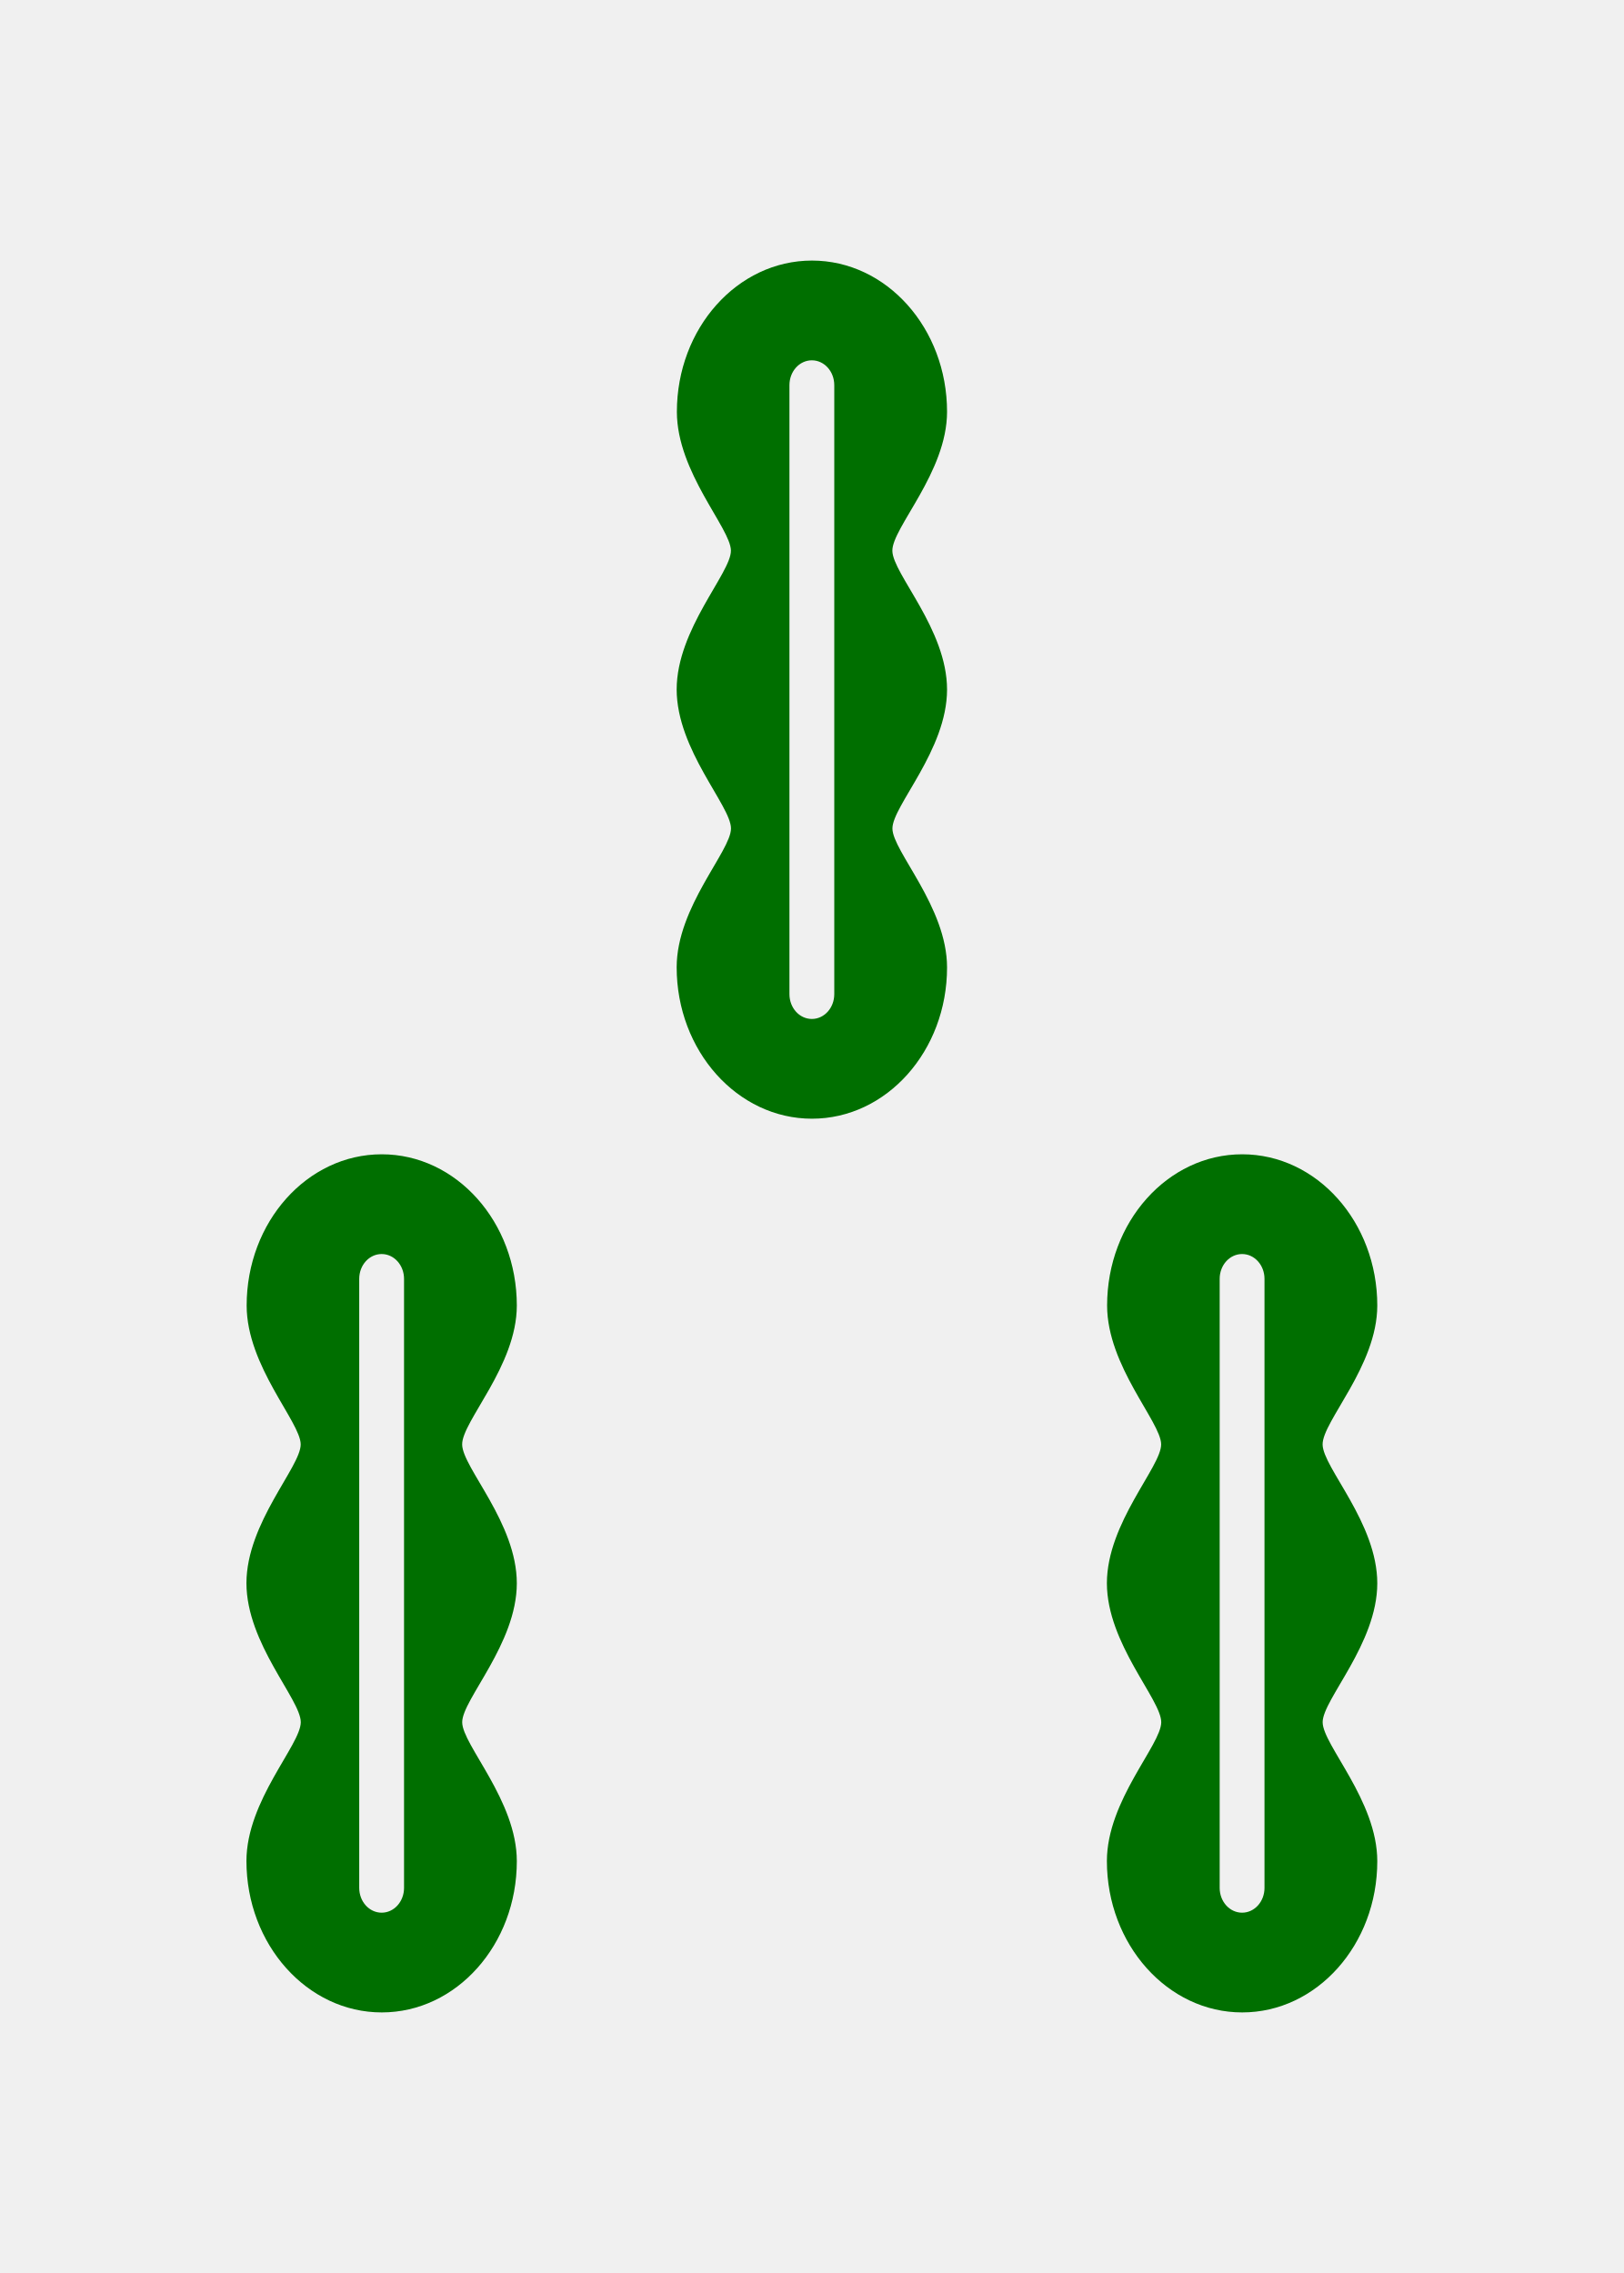
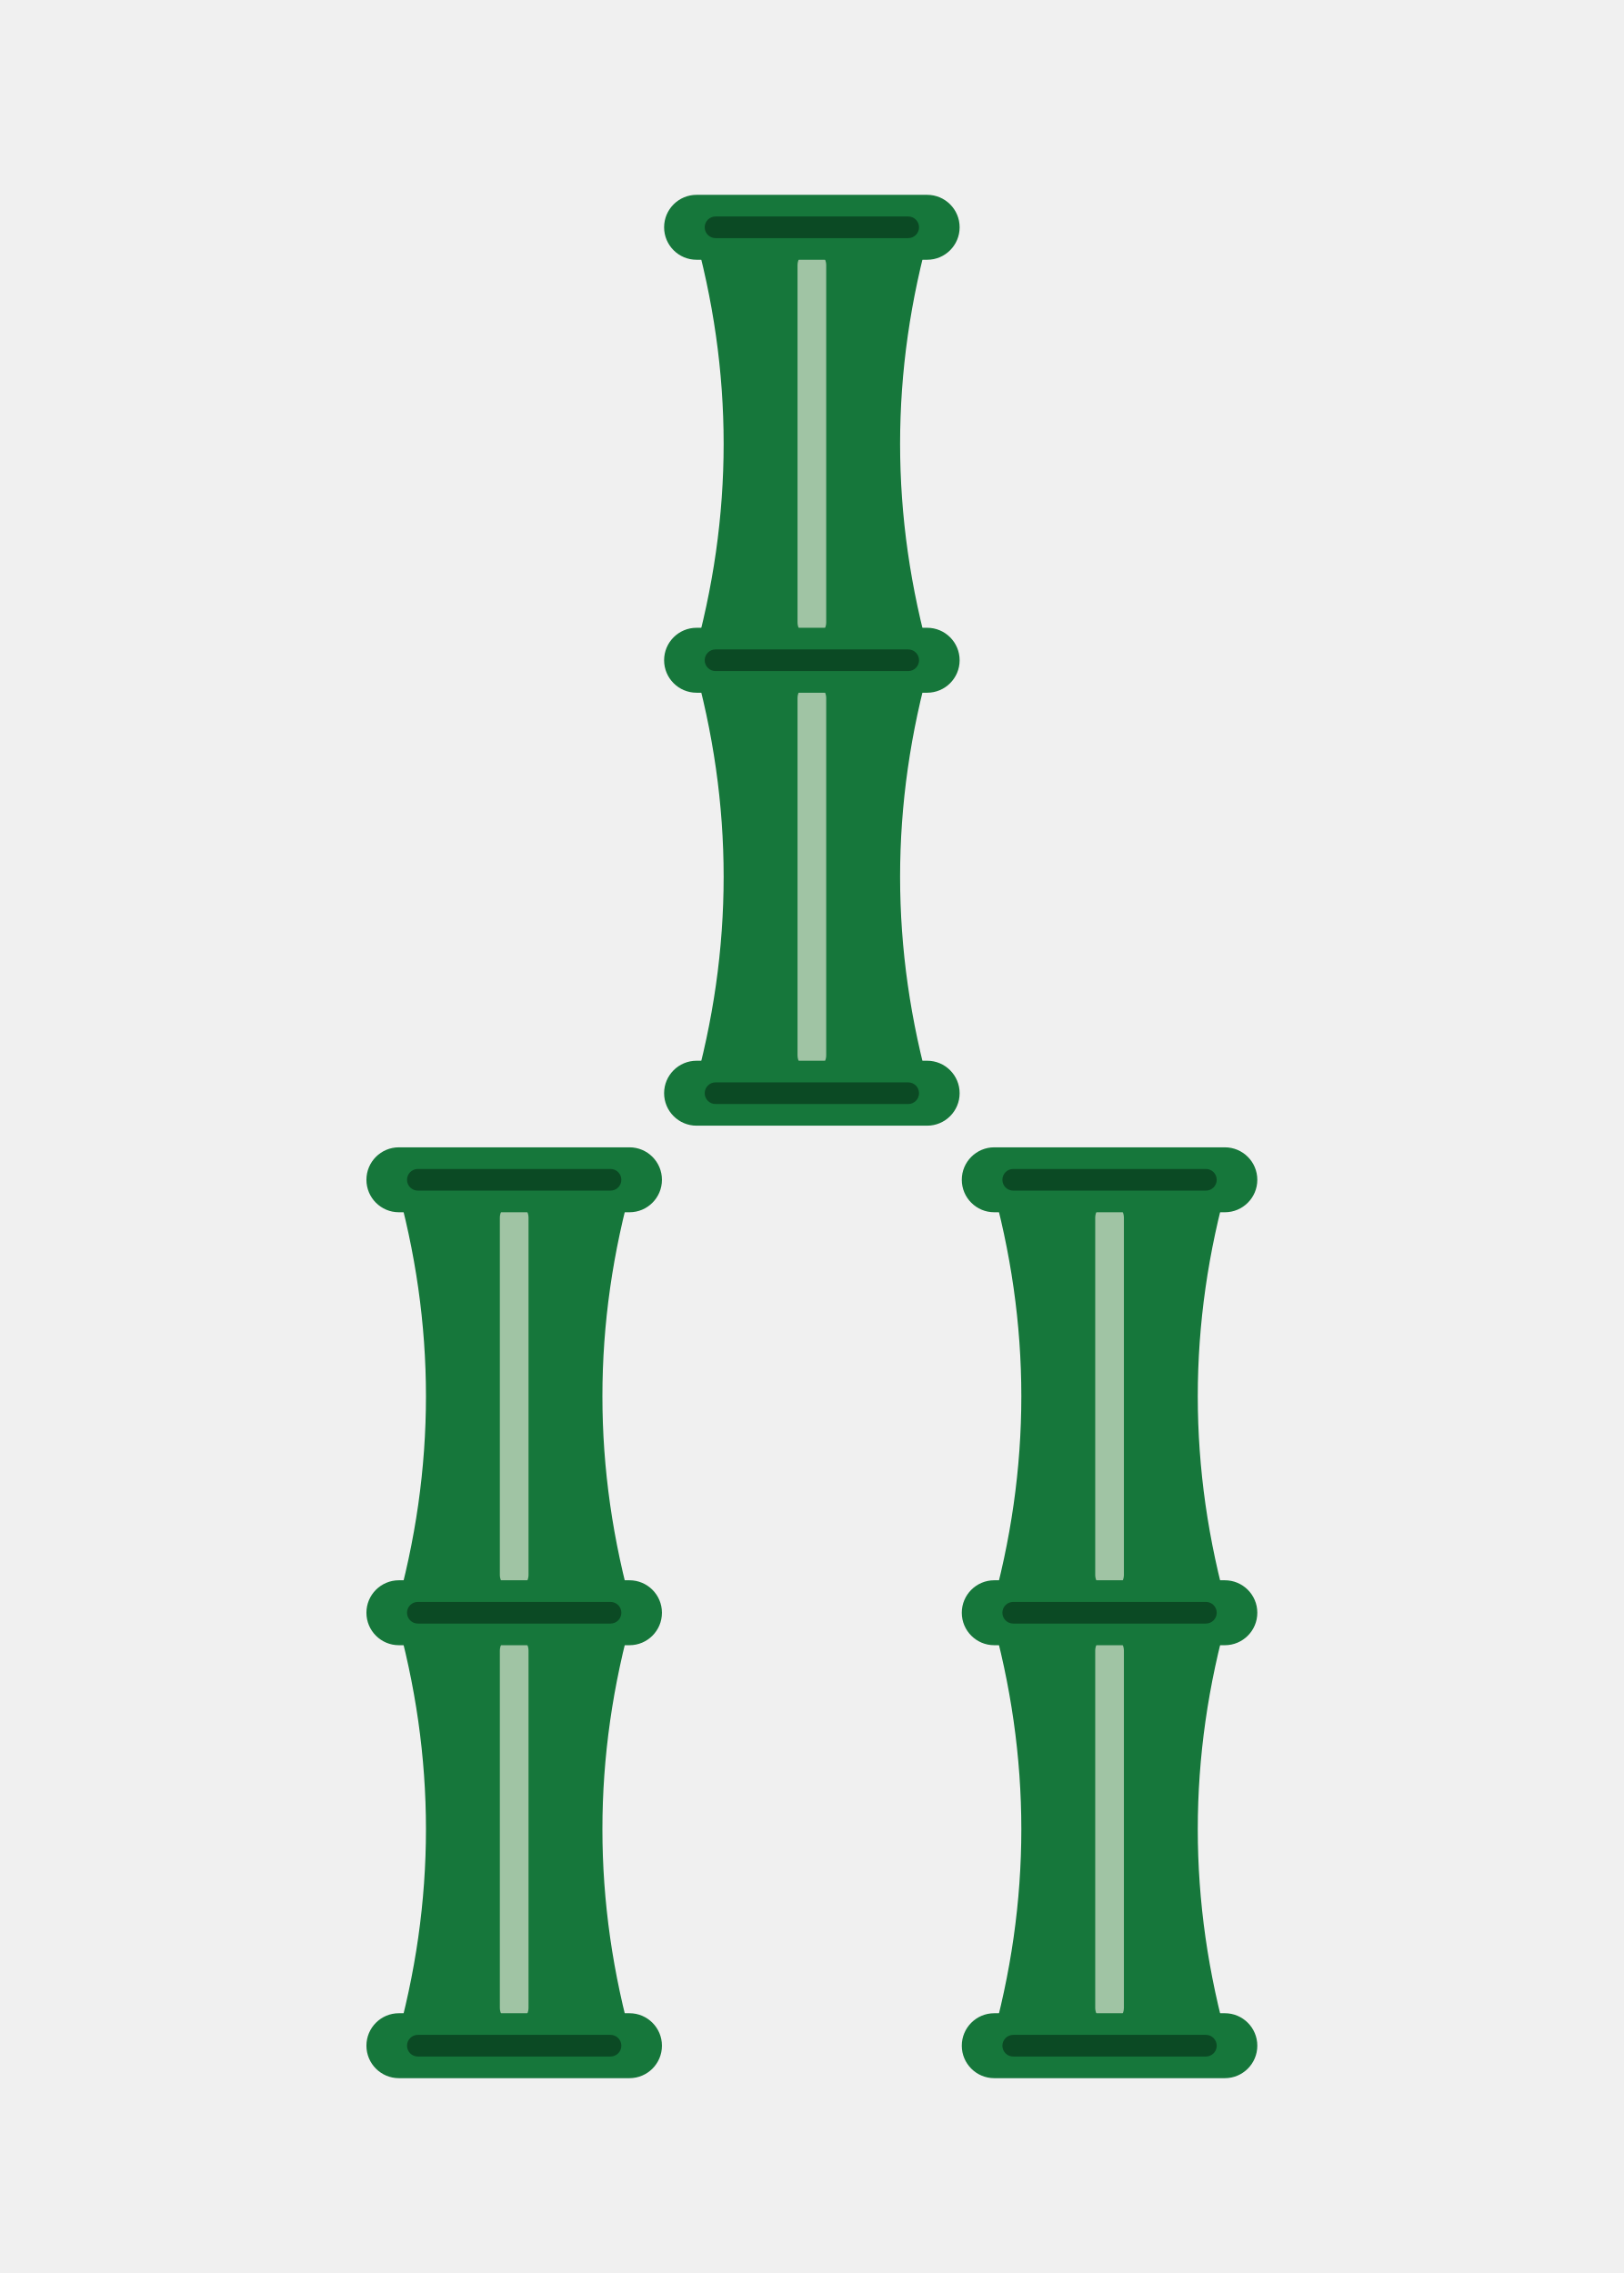
- <svg xmlns="http://www.w3.org/2000/svg" width="100%" height="100%" viewBox="0 0 300 420" fill="none">
-   <defs>
-     <clipPath id="clip-28">
-       <path fill="#fff" transform="translate(45.532 48.147)" d="M0 0h208.936v323.705H0z" />
-     </clipPath>
-   </defs>
-   <g clip-path="url(#clip-28)">
-     <path d="M150.019 48.148c-13.788 0-24.96 12.517-24.96 27.958.017 11.176 9.933 21.49 9.985 25.622.051 4.137-10.011 14.493-10.024 25.669.017 11.185 10.045 21.503 10.037 25.691-.009 4.184-10.024 14.459-10.037 25.635 0 15.441 11.211 27.988 24.999 27.988 13.785 0 24.957-12.517 24.957-27.954 0-11.176-10.084-21.49-10.092-25.669-.009-4.175 10.075-14.493 10.092-25.656 0-11.177-10.037-21.388-10.105-25.648-.064-4.257 10.092-14.515 10.105-25.678 0-15.441-11.172-27.958-24.957-27.958zm-.021 18.43c2.292 0 4.141 2.048 4.141 4.589v112.53c0 2.54-1.849 4.584-4.141 4.584-2.297 0-4.141-2.049-4.141-4.589V71.167c0-2.54 1.844-4.59 4.141-4.59zM70.531 213.288c-13.789 0-24.96 12.517-24.96 27.958.017 11.176 9.933 21.49 9.985 25.622.05 4.137-10.011 14.493-10.024 25.669.017 11.181 10.05 21.503 10.04 25.691-.008 4.183-10.027 14.459-10.04 25.635 0 15.441 11.215 27.987 25 27.987 13.784 0 24.96-12.516 24.955-27.953 0-11.176-10.083-21.49-10.091-25.669-.009-4.175 10.074-14.493 10.091-25.657 0-11.176-10.036-21.387-10.1-25.648-.068-4.256 10.088-14.514 10.1-25.677 0-15.441-11.171-27.958-24.956-27.958zm158.976 0c-13.788 0-24.96 12.517-24.96 27.958.017 11.176 9.934 21.49 9.985 25.622.051 4.137-10.007 14.493-10.024 25.669.017 11.181 10.05 21.503 10.041 25.691-.009 4.183-10.024 14.459-10.041 25.635 0 15.441 11.215 27.987 24.999 27.987 13.785 0 24.961-12.516 24.957-27.953 0-11.176-10.083-21.49-10.092-25.669-.009-4.175 10.079-14.493 10.092-25.657 0-11.176-10.037-21.387-10.101-25.648-.064-4.256 10.088-14.514 10.101-25.677 0-15.441-11.172-27.958-24.957-27.958zM70.51 231.718c2.292 0 4.14 2.049 4.14 4.589v112.53c0 2.54-1.848 4.585-4.14 4.585-2.297 0-4.141-2.049-4.141-4.589V236.307c0-2.54 1.844-4.589 4.14-4.589zm158.976 0c2.293 0 4.141 2.049 4.141 4.589v112.53c0 2.54-1.848 4.585-4.141 4.585-2.297 0-4.141-2.049-4.141-4.589V236.307c0-2.54 1.844-4.589 4.141-4.589z" fill="#006F00" />
-   </g>
+ <svg xmlns="http://www.w3.org/2000/svg" viewBox="0 0 300 420">
+   <path d="M128 42Q139.4 82 128 122L172 122Q160.6 82 172 42Z" fill="#16773b" />
+   <path d="M150 49L150 115" stroke="#fbf6e9" stroke-width="5.3" stroke-linecap="round" opacity="0.6" />
+   <path d="M128 122Q139.4 162 128 202L172 202Q160.6 162 172 122Z" fill="#16773b" />
+   <path d="M150 129L150 195" stroke="#fbf6e9" stroke-width="5.3" stroke-linecap="round" opacity="0.6" />
+   <rect x="122.7" y="36" width="54.6" height="12" rx="6" fill="#16773b" />
+   <rect x="130.2" y="40" width="39.6" height="4" rx="2" fill="#0b4a24" />
+   <rect x="122.7" y="116" width="54.6" height="12" rx="6" fill="#16773b" />
+   <rect x="130.2" y="120" width="39.6" height="4" rx="2" fill="#0b4a24" />
+   <rect x="122.7" y="196" width="54.6" height="12" rx="6" fill="#16773b" />
+   <rect x="130.2" y="200" width="39.6" height="4" rx="2" fill="#0b4a24" />
+   <path d="M73 218Q84.4 258 73 298L117 298Q105.6 258 117 218Z" fill="#16773b" />
+   <path d="M95 225L95 291" stroke="#fbf6e9" stroke-width="5.3" stroke-linecap="round" opacity="0.6" />
+   <path d="M73 298Q84.4 338 73 378L117 378Q105.6 338 117 298Z" fill="#16773b" />
+   <path d="M95 305L95 371" stroke="#fbf6e9" stroke-width="5.3" stroke-linecap="round" opacity="0.6" />
+   <rect x="67.7" y="212" width="54.6" height="12" rx="6" fill="#16773b" />
+   <rect x="75.2" y="216" width="39.6" height="4" rx="2" fill="#0b4a24" />
+   <rect x="67.7" y="292" width="54.6" height="12" rx="6" fill="#16773b" />
+   <rect x="75.2" y="296" width="39.6" height="4" rx="2" fill="#0b4a24" />
+   <rect x="67.7" y="372" width="54.6" height="12" rx="6" fill="#16773b" />
+   <rect x="75.2" y="376" width="39.6" height="4" rx="2" fill="#0b4a24" />
+   <path d="M183 218Q194.4 258 183 298L227 298Q215.6 258 227 218Z" fill="#16773b" />
+   <path d="M205 225L205 291" stroke="#fbf6e9" stroke-width="5.3" stroke-linecap="round" opacity="0.6" />
+   <path d="M183 298Q194.4 338 183 378L227 378Q215.6 338 227 298Z" fill="#16773b" />
+   <path d="M205 305L205 371" stroke="#fbf6e9" stroke-width="5.3" stroke-linecap="round" opacity="0.6" />
+   <rect x="177.7" y="212" width="54.6" height="12" rx="6" fill="#16773b" />
+   <rect x="185.2" y="216" width="39.6" height="4" rx="2" fill="#0b4a24" />
+   <rect x="177.7" y="292" width="54.6" height="12" rx="6" fill="#16773b" />
+   <rect x="185.2" y="296" width="39.6" height="4" rx="2" fill="#0b4a24" />
+   <rect x="177.7" y="372" width="54.6" height="12" rx="6" fill="#16773b" />
+   <rect x="185.2" y="376" width="39.6" height="4" rx="2" fill="#0b4a24" />
</svg>
